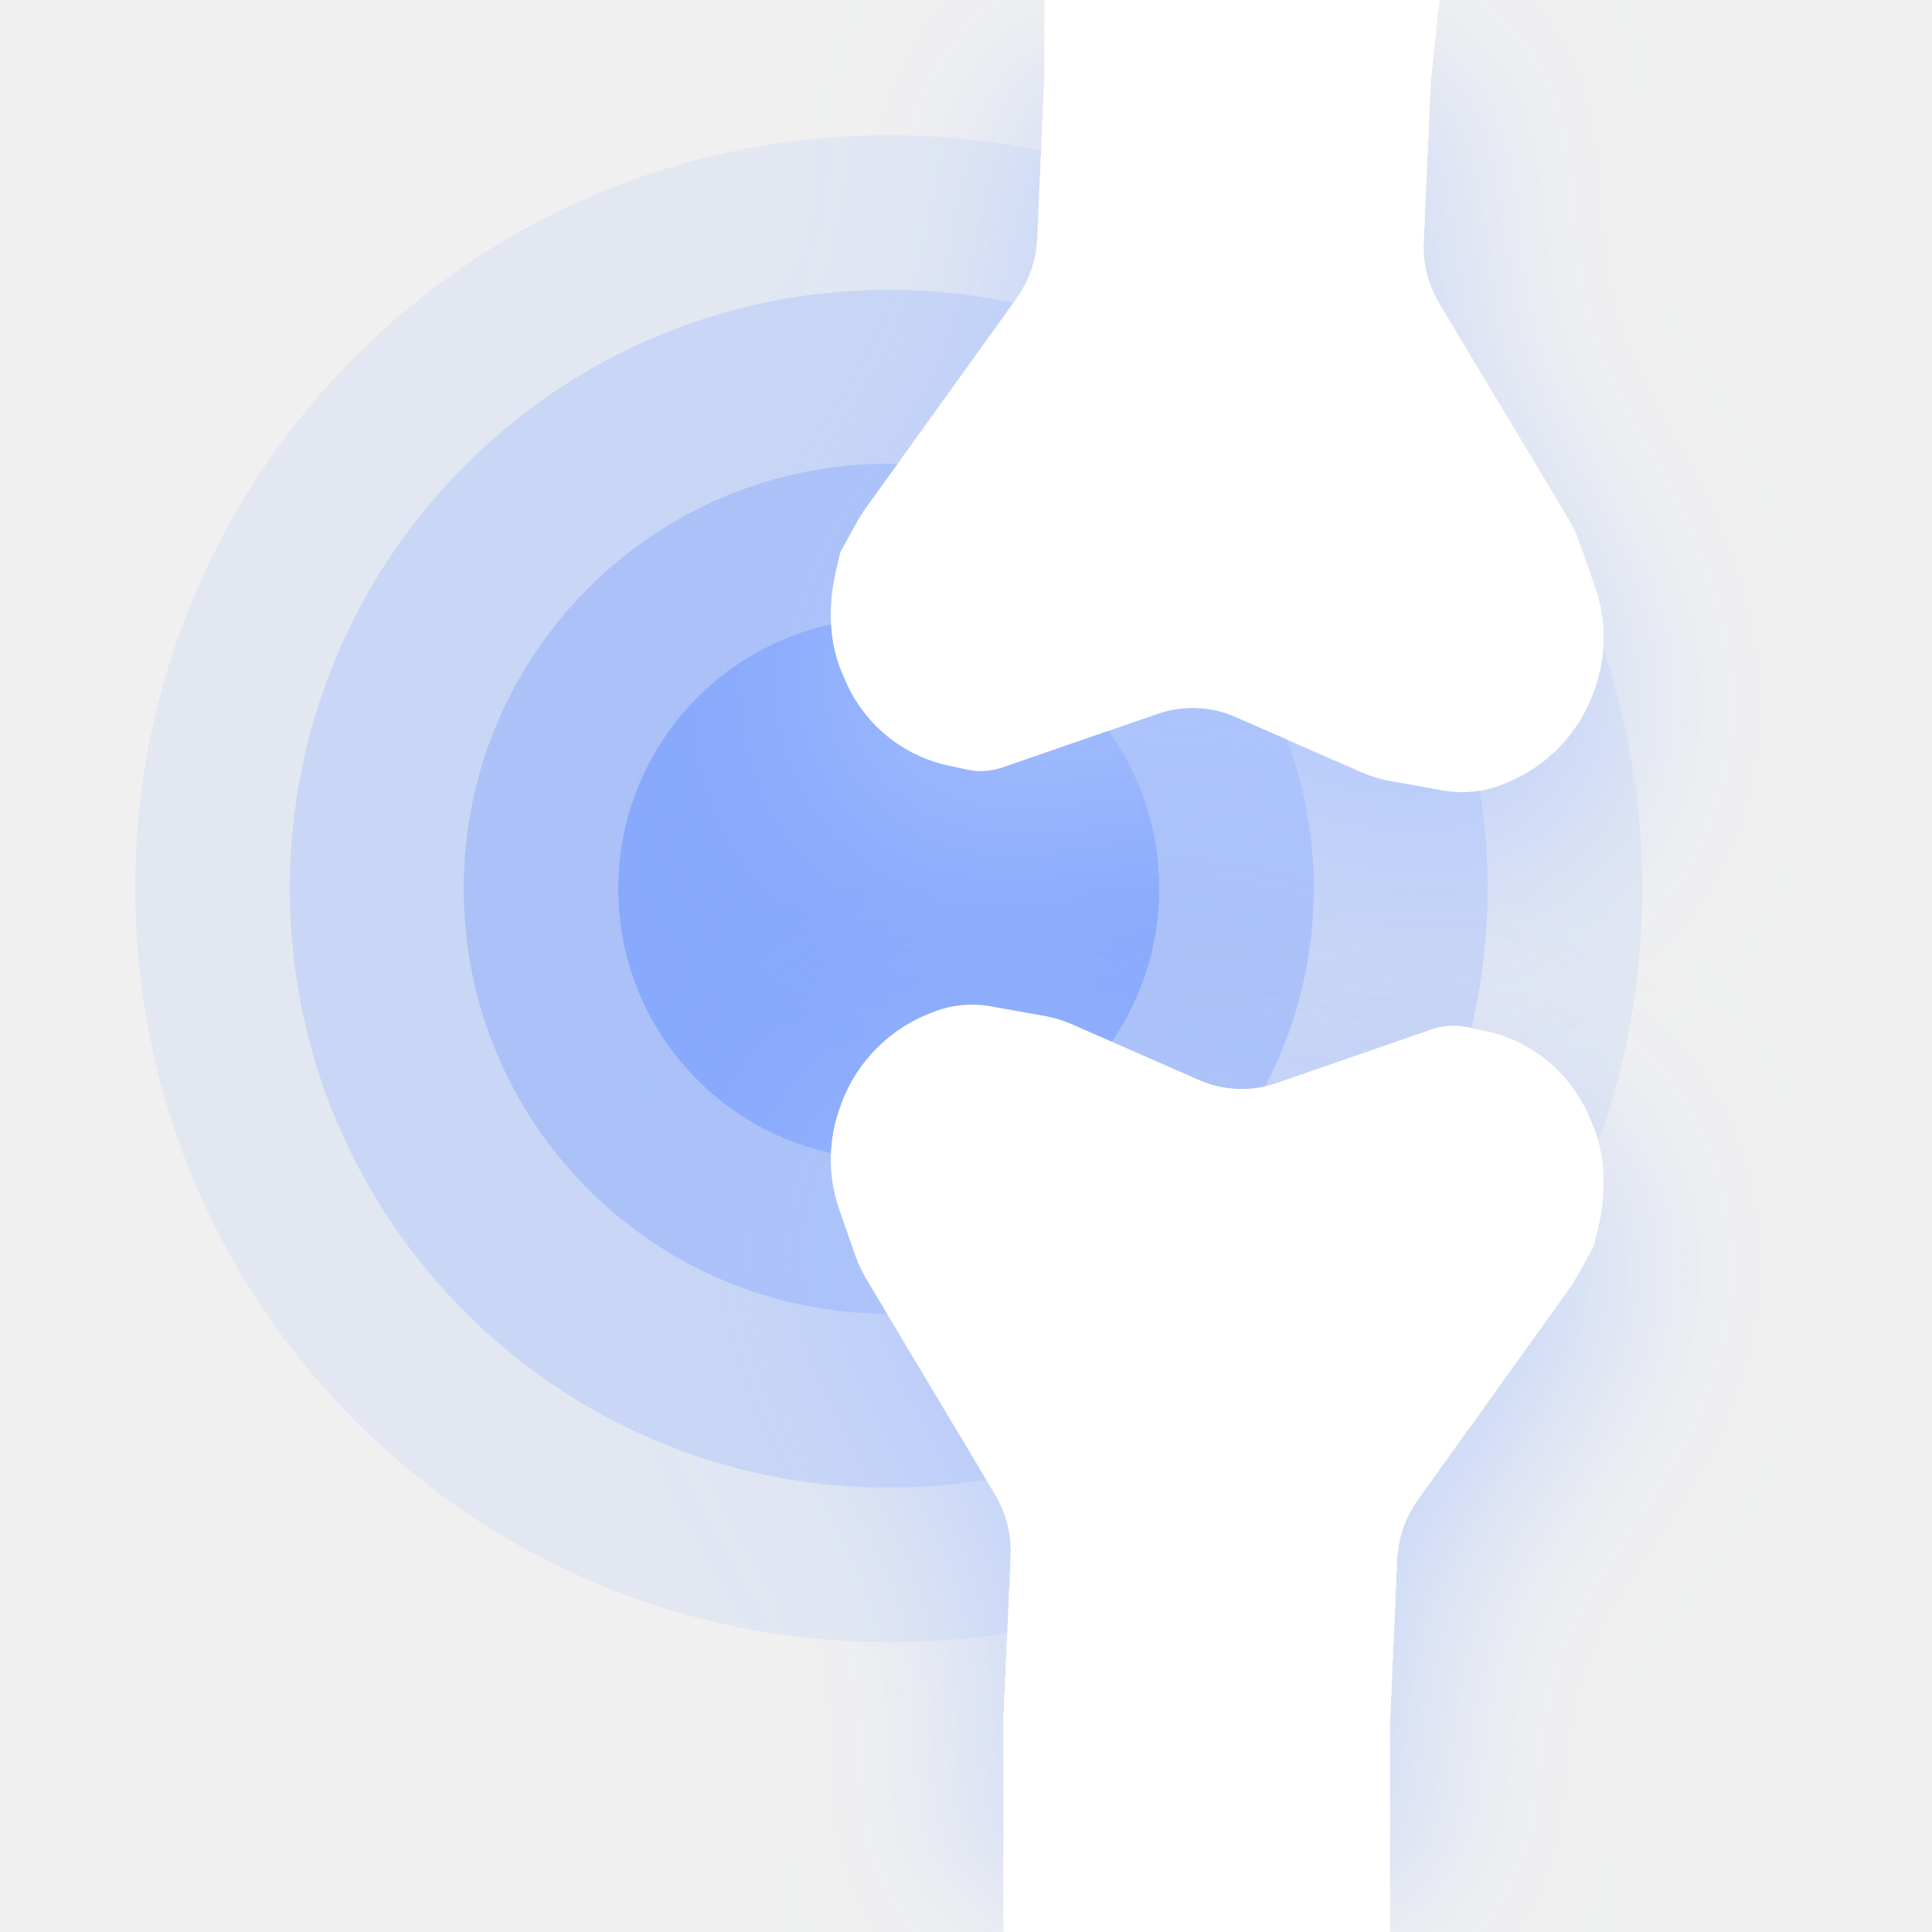
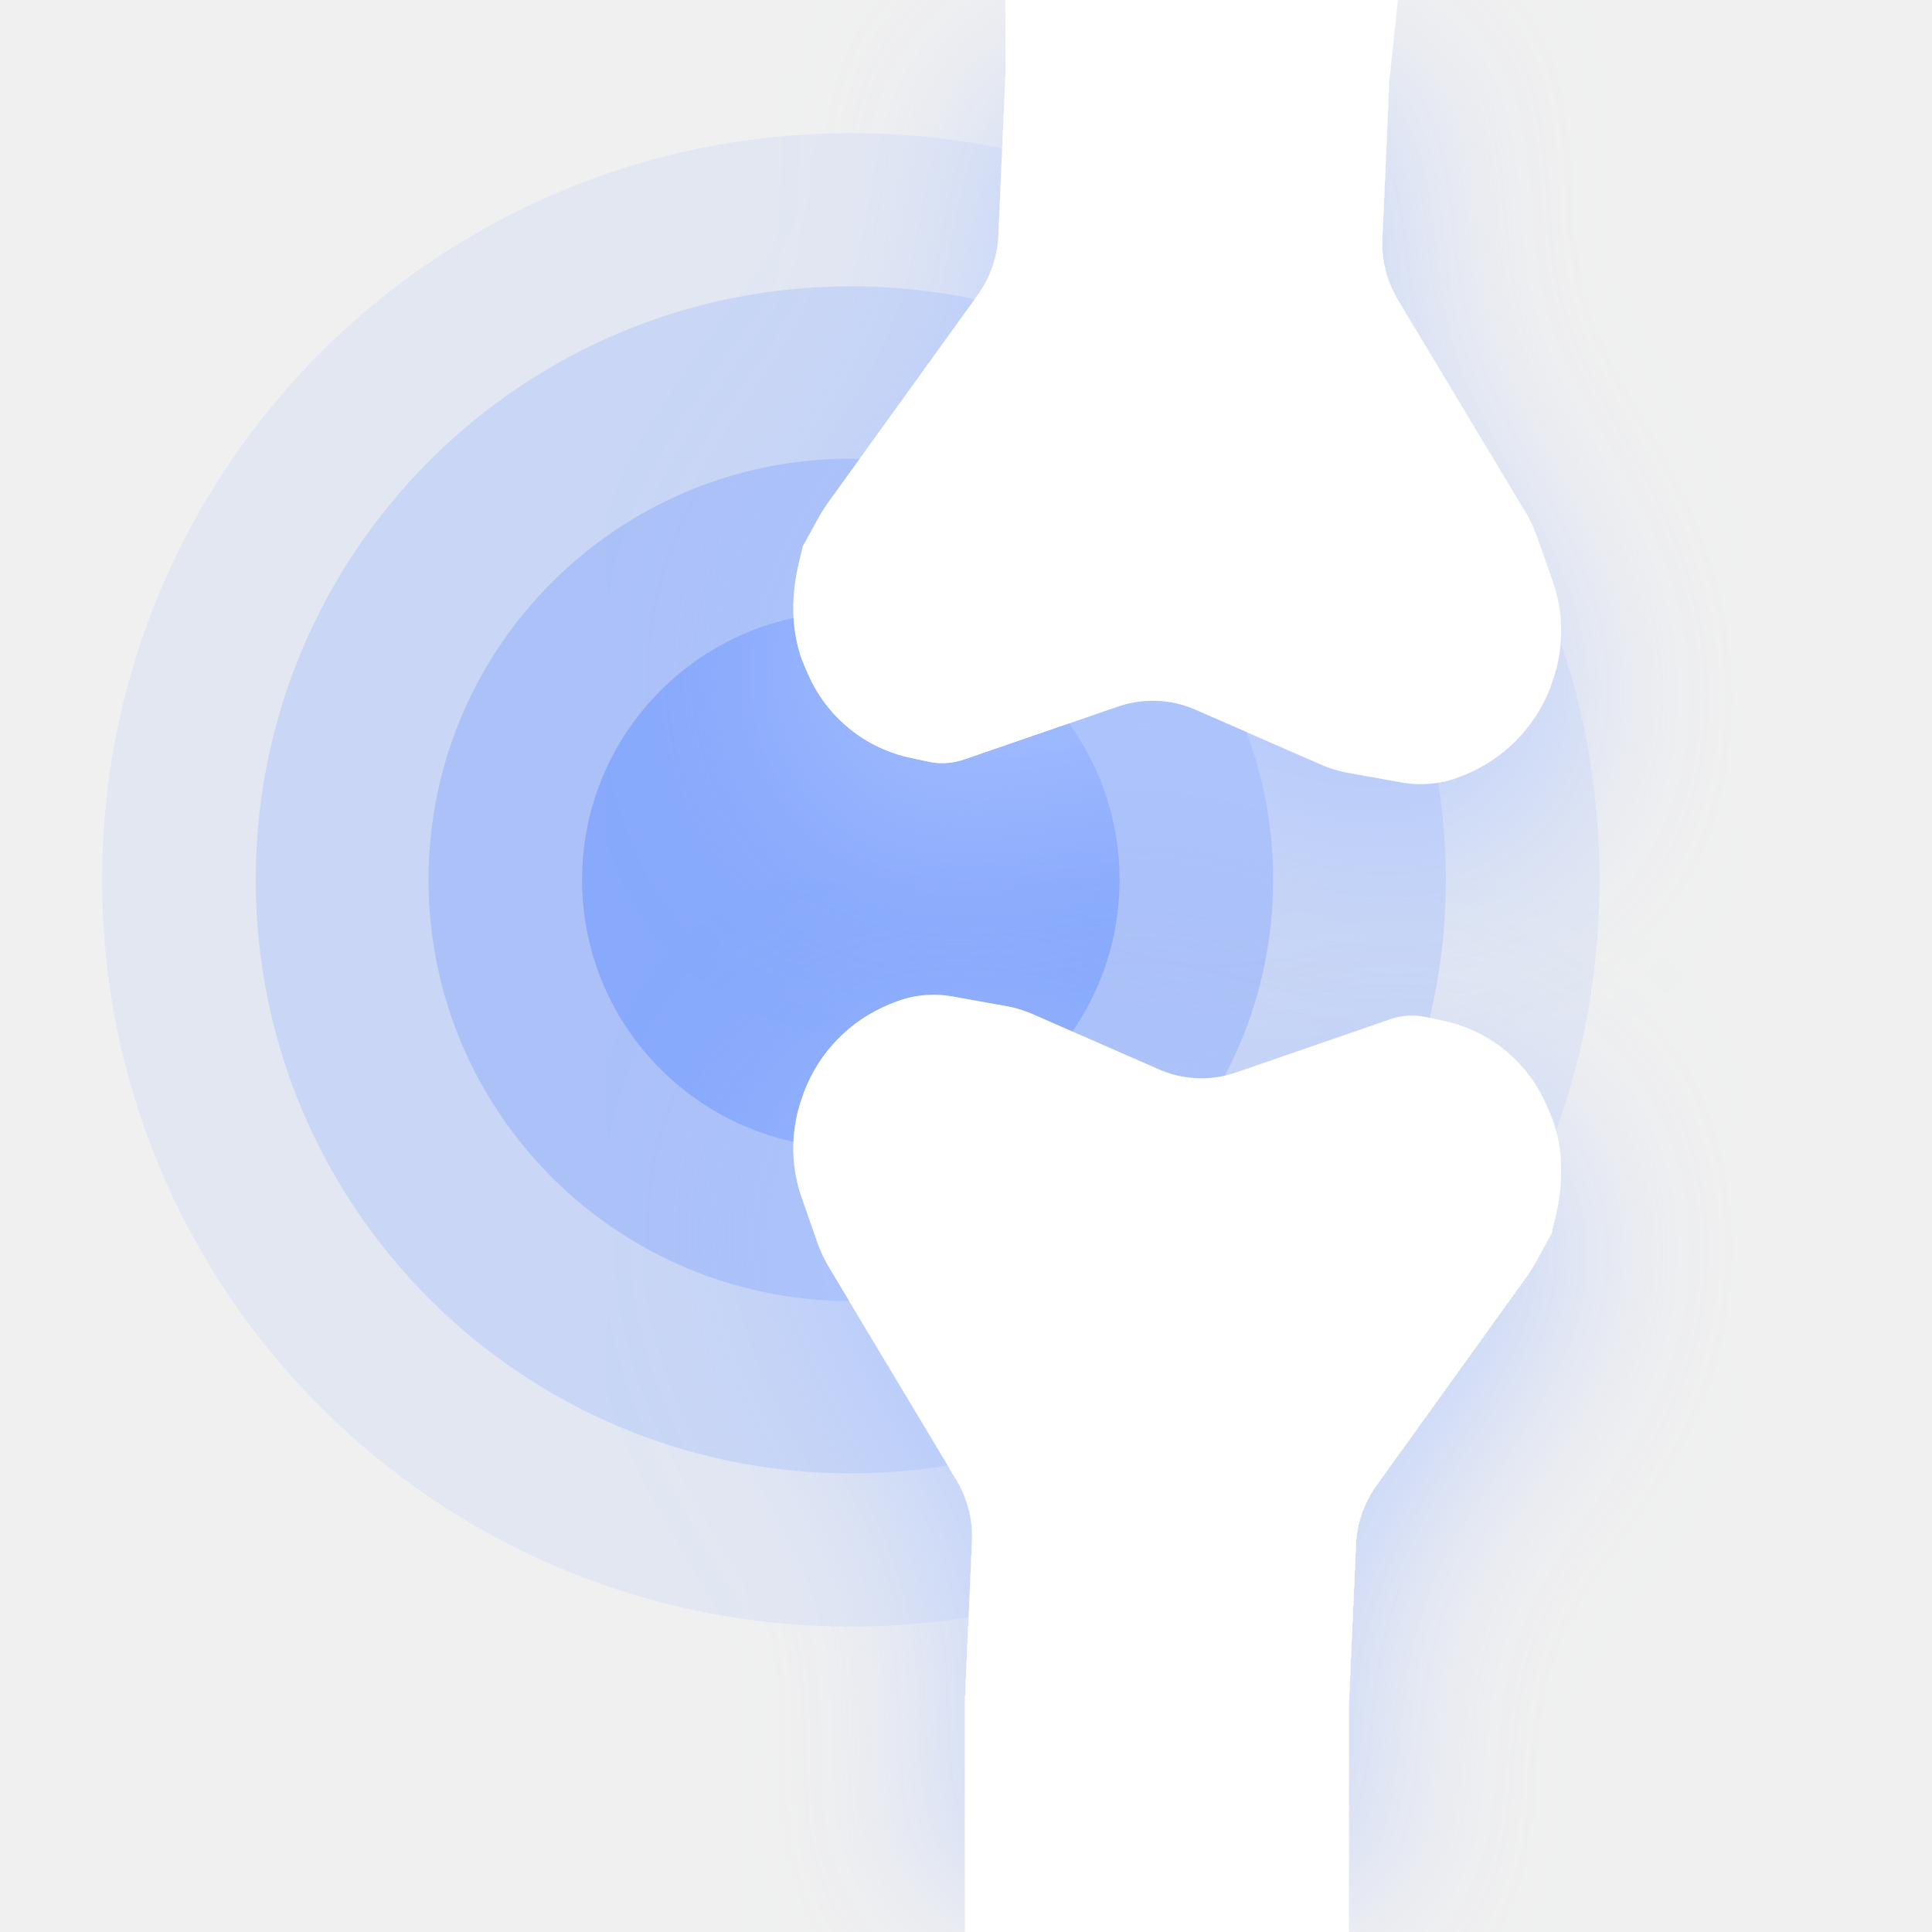
- <svg xmlns="http://www.w3.org/2000/svg" width="100" height="100" viewBox="0 0 100 100" fill="none">
-   <g clip-path="url(#clip0_377_7633)">
-     <path opacity="0.5" d="M46 85C67.539 85 85 67.539 85 46C85 24.461 67.539 7 46 7C24.461 7 7 24.461 7 46C7 67.539 24.461 85 46 85Z" fill="#6691FF" fill-opacity="0.2" />
-     <path opacity="0.5" d="M46 77C63.121 77 77 63.121 77 46C77 28.879 63.121 15 46 15C28.879 15 15 28.879 15 46C15 63.121 28.879 77 46 77Z" fill="#6691FF" fill-opacity="0.4" />
-     <path opacity="0.5" d="M46 68C58.15 68 68 58.15 68 46C68 33.85 58.15 24 46 24C33.85 24 24 33.85 24 46C24 58.15 33.85 68 46 68Z" fill="#6691FF" fill-opacity="0.6" />
-     <path opacity="0.5" d="M46 60C53.732 60 60 53.732 60 46C60 38.268 53.732 32 46 32C38.268 32 32 38.268 32 46C32 53.732 38.268 60 46 60Z" fill="#6691FF" />
-     <g filter="url(#filter0_d_377_7633)">
-       <path d="M54.056 -2V4.031L53.689 12.379C53.639 13.47 53.271 14.528 52.637 15.419L44.786 26.336C44.368 26.924 44.051 27.596 43.499 28.57L43.299 29.41C42.931 30.955 42.865 32.567 43.316 34.096C43.382 34.348 43.483 34.6 43.583 34.835L43.75 35.221C44.719 37.489 46.723 39.135 49.129 39.638L50.064 39.84C50.682 39.974 51.3 39.924 51.902 39.722L59.92 36.951C61.239 36.498 62.676 36.548 63.962 37.119L70.561 40.008C70.961 40.176 71.379 40.31 71.813 40.394L74.72 40.915C75.755 41.1 76.825 40.982 77.793 40.579L78.011 40.495C80.049 39.655 81.652 38.009 82.437 35.943L82.487 35.792C83.139 34.079 83.172 32.181 82.571 30.451L81.719 28.016C81.585 27.646 81.418 27.293 81.235 26.957L74.486 15.704C73.918 14.747 73.634 13.655 73.684 12.547L74.052 4.216L74.72 -2" fill="white" />
+ <svg xmlns="http://www.w3.org/2000/svg" width="80" height="80" viewBox="0 0 80 80" fill="none">
+   <g clip-path="url(#clip0_75_744)">
+     <path opacity="0.5" d="M35.23 67.352C52.351 67.352 66.231 53.509 66.231 36.433C66.231 19.357 52.351 5.514 35.23 5.514C18.11 5.514 4.23 19.357 4.23 36.433C4.23 53.509 18.11 67.352 35.23 67.352Z" fill="#6691FF" fill-opacity="0.2" />
+     <path opacity="0.5" d="M35.231 61.009C48.84 61.009 59.872 50.006 59.872 36.432C59.872 22.859 48.84 11.856 35.231 11.856C21.622 11.856 10.59 22.859 10.59 36.432C10.59 50.006 21.622 61.009 35.231 61.009Z" fill="#6691FF" fill-opacity="0.4" />
+     <path opacity="0.5" d="M35.231 53.874C44.889 53.874 52.718 46.065 52.718 36.433C52.718 26.8 44.889 18.991 35.231 18.991C25.573 18.991 17.744 26.8 17.744 36.433C17.744 46.065 25.573 53.874 35.231 53.874Z" fill="#6691FF" fill-opacity="0.6" />
+     <path opacity="0.5" d="M35.23 47.532C41.376 47.532 46.358 42.562 46.358 36.433C46.358 30.303 41.376 25.334 35.23 25.334C29.084 25.334 24.102 30.303 24.102 36.433C24.102 42.562 29.084 47.532 35.23 47.532Z" fill="#6691FF" />
+     <g filter="url(#filter0_d_75_744)">
+       <path d="M41.634 -1.622V3.16L41.342 9.778C41.302 10.643 41.01 11.482 40.506 12.188L34.265 20.843C33.933 21.309 33.681 21.842 33.243 22.614L33.083 23.28C32.791 24.505 32.738 25.783 33.097 26.995C33.15 27.195 33.229 27.394 33.309 27.581L33.442 27.887C34.212 29.685 35.805 30.989 37.717 31.389L38.461 31.549C38.952 31.655 39.443 31.615 39.921 31.456L46.295 29.259C47.344 28.899 48.486 28.939 49.508 29.392L54.753 31.682C55.071 31.815 55.403 31.922 55.749 31.988L58.059 32.401C58.882 32.547 59.732 32.454 60.502 32.135L60.675 32.068C62.295 31.402 63.569 30.097 64.193 28.46L64.233 28.34C64.751 26.982 64.778 25.477 64.299 24.105L63.622 22.175C63.516 21.882 63.383 21.602 63.237 21.336L57.873 12.414C57.422 11.655 57.196 10.79 57.236 9.911L57.528 3.306L58.059 -1.622" fill="white" />
    </g>
-     <g filter="url(#filter1_d_377_7633)">
-       <path d="M71.944 103V89.064L72.311 80.695C72.361 79.6 72.729 78.54 73.363 77.647L81.214 66.702C81.632 66.112 81.949 65.439 82.501 64.462L82.701 63.62C83.069 62.071 83.135 60.454 82.684 58.922C82.618 58.669 82.517 58.417 82.417 58.181L82.25 57.794C81.281 55.521 79.277 53.87 76.871 53.365L75.936 53.163C75.318 53.028 74.7 53.079 74.098 53.281L66.08 56.059C64.761 56.514 63.324 56.464 62.038 55.891L55.44 52.995C55.039 52.826 54.621 52.692 54.187 52.607L51.28 52.085C50.245 51.9 49.175 52.018 48.206 52.422L47.989 52.506C45.951 53.348 44.348 54.999 43.563 57.07L43.513 57.221C42.861 58.939 42.828 60.842 43.429 62.576L44.281 65.018C44.415 65.388 44.582 65.742 44.765 66.079L51.514 77.361C52.082 78.321 52.366 79.415 52.316 80.527L51.948 88.879V101.5" fill="white" />
+     <g filter="url(#filter1_d_75_744)">
+       <path d="M55.852 81.622V70.573L56.144 63.938C56.184 63.071 56.476 62.23 56.981 61.522L63.221 52.845C63.553 52.377 63.806 51.843 64.244 51.069L64.403 50.402C64.695 49.173 64.748 47.892 64.39 46.677C64.337 46.477 64.257 46.276 64.177 46.09L64.044 45.782C63.274 43.98 61.681 42.672 59.769 42.272L59.026 42.111C58.534 42.005 58.043 42.044 57.565 42.205L51.191 44.407C50.143 44.768 49.001 44.728 47.978 44.274L42.733 41.978C42.415 41.844 42.083 41.737 41.738 41.671L39.427 41.257C38.604 41.11 37.754 41.203 36.984 41.524L36.812 41.591C35.192 42.258 33.917 43.566 33.293 45.209L33.253 45.329C32.735 46.69 32.709 48.199 33.187 49.574L33.864 51.51C33.97 51.803 34.103 52.084 34.249 52.351L39.613 61.295C40.065 62.056 40.29 62.924 40.251 63.805L39.959 70.427V80.433" fill="white" />
    </g>
  </g>
  <defs>
-     <filter id="filter0_d_377_7633" x="33" y="-8" width="60" height="63" filterUnits="userSpaceOnUse" color-interpolation-filters="sRGB">
+     <filter id="filter0_d_75_744" x="25.153" y="-6.237" width="47.179" height="49.475" filterUnits="userSpaceOnUse" color-interpolation-filters="sRGB">
      <feFlood flood-opacity="0" result="BackgroundImageFix" />
      <feColorMatrix in="SourceAlpha" type="matrix" values="0 0 0 0 0 0 0 0 0 0 0 0 0 0 0 0 0 0 127 0" result="hardAlpha" />
-       <feOffset dy="4" />
-       <feGaussianBlur stdDeviation="5" />
+       <feOffset dy="3.077" />
+       <feGaussianBlur stdDeviation="3.846" />
      <feComposite in2="hardAlpha" operator="out" />
      <feColorMatrix type="matrix" values="0 0 0 0 0.682 0 0 0 0 0.773 0 0 0 0 1 0 0 0 0.7 0" />
-       <feBlend mode="normal" in2="BackgroundImageFix" result="effect1_dropShadow_377_7633" />
-       <feBlend mode="normal" in="SourceGraphic" in2="effect1_dropShadow_377_7633" result="shape" />
+       <feBlend mode="normal" in2="BackgroundImageFix" result="effect1_dropShadow_75_744" />
+       <feBlend mode="normal" in="SourceGraphic" in2="effect1_dropShadow_75_744" result="shape" />
    </filter>
-     <filter id="filter1_d_377_7633" x="33" y="46" width="60" height="71" filterUnits="userSpaceOnUse" color-interpolation-filters="sRGB">
+     <filter id="filter1_d_75_744" x="25.153" y="36.574" width="47.179" height="55.817" filterUnits="userSpaceOnUse" color-interpolation-filters="sRGB">
      <feFlood flood-opacity="0" result="BackgroundImageFix" />
      <feColorMatrix in="SourceAlpha" type="matrix" values="0 0 0 0 0 0 0 0 0 0 0 0 0 0 0 0 0 0 127 0" result="hardAlpha" />
-       <feOffset dy="4" />
-       <feGaussianBlur stdDeviation="5" />
+       <feOffset dy="3.077" />
+       <feGaussianBlur stdDeviation="3.846" />
      <feComposite in2="hardAlpha" operator="out" />
      <feColorMatrix type="matrix" values="0 0 0 0 0.682 0 0 0 0 0.773 0 0 0 0 1 0 0 0 0.7 0" />
-       <feBlend mode="normal" in2="BackgroundImageFix" result="effect1_dropShadow_377_7633" />
-       <feBlend mode="normal" in="SourceGraphic" in2="effect1_dropShadow_377_7633" result="shape" />
+       <feBlend mode="normal" in2="BackgroundImageFix" result="effect1_dropShadow_75_744" />
+       <feBlend mode="normal" in="SourceGraphic" in2="effect1_dropShadow_75_744" result="shape" />
    </filter>
-     <clipPath id="clip0_377_7633">
-       <rect width="100" height="100" fill="white" />
+     <clipPath id="clip0_75_744">
+       <rect width="80" height="80" fill="white" />
    </clipPath>
  </defs>
</svg>
